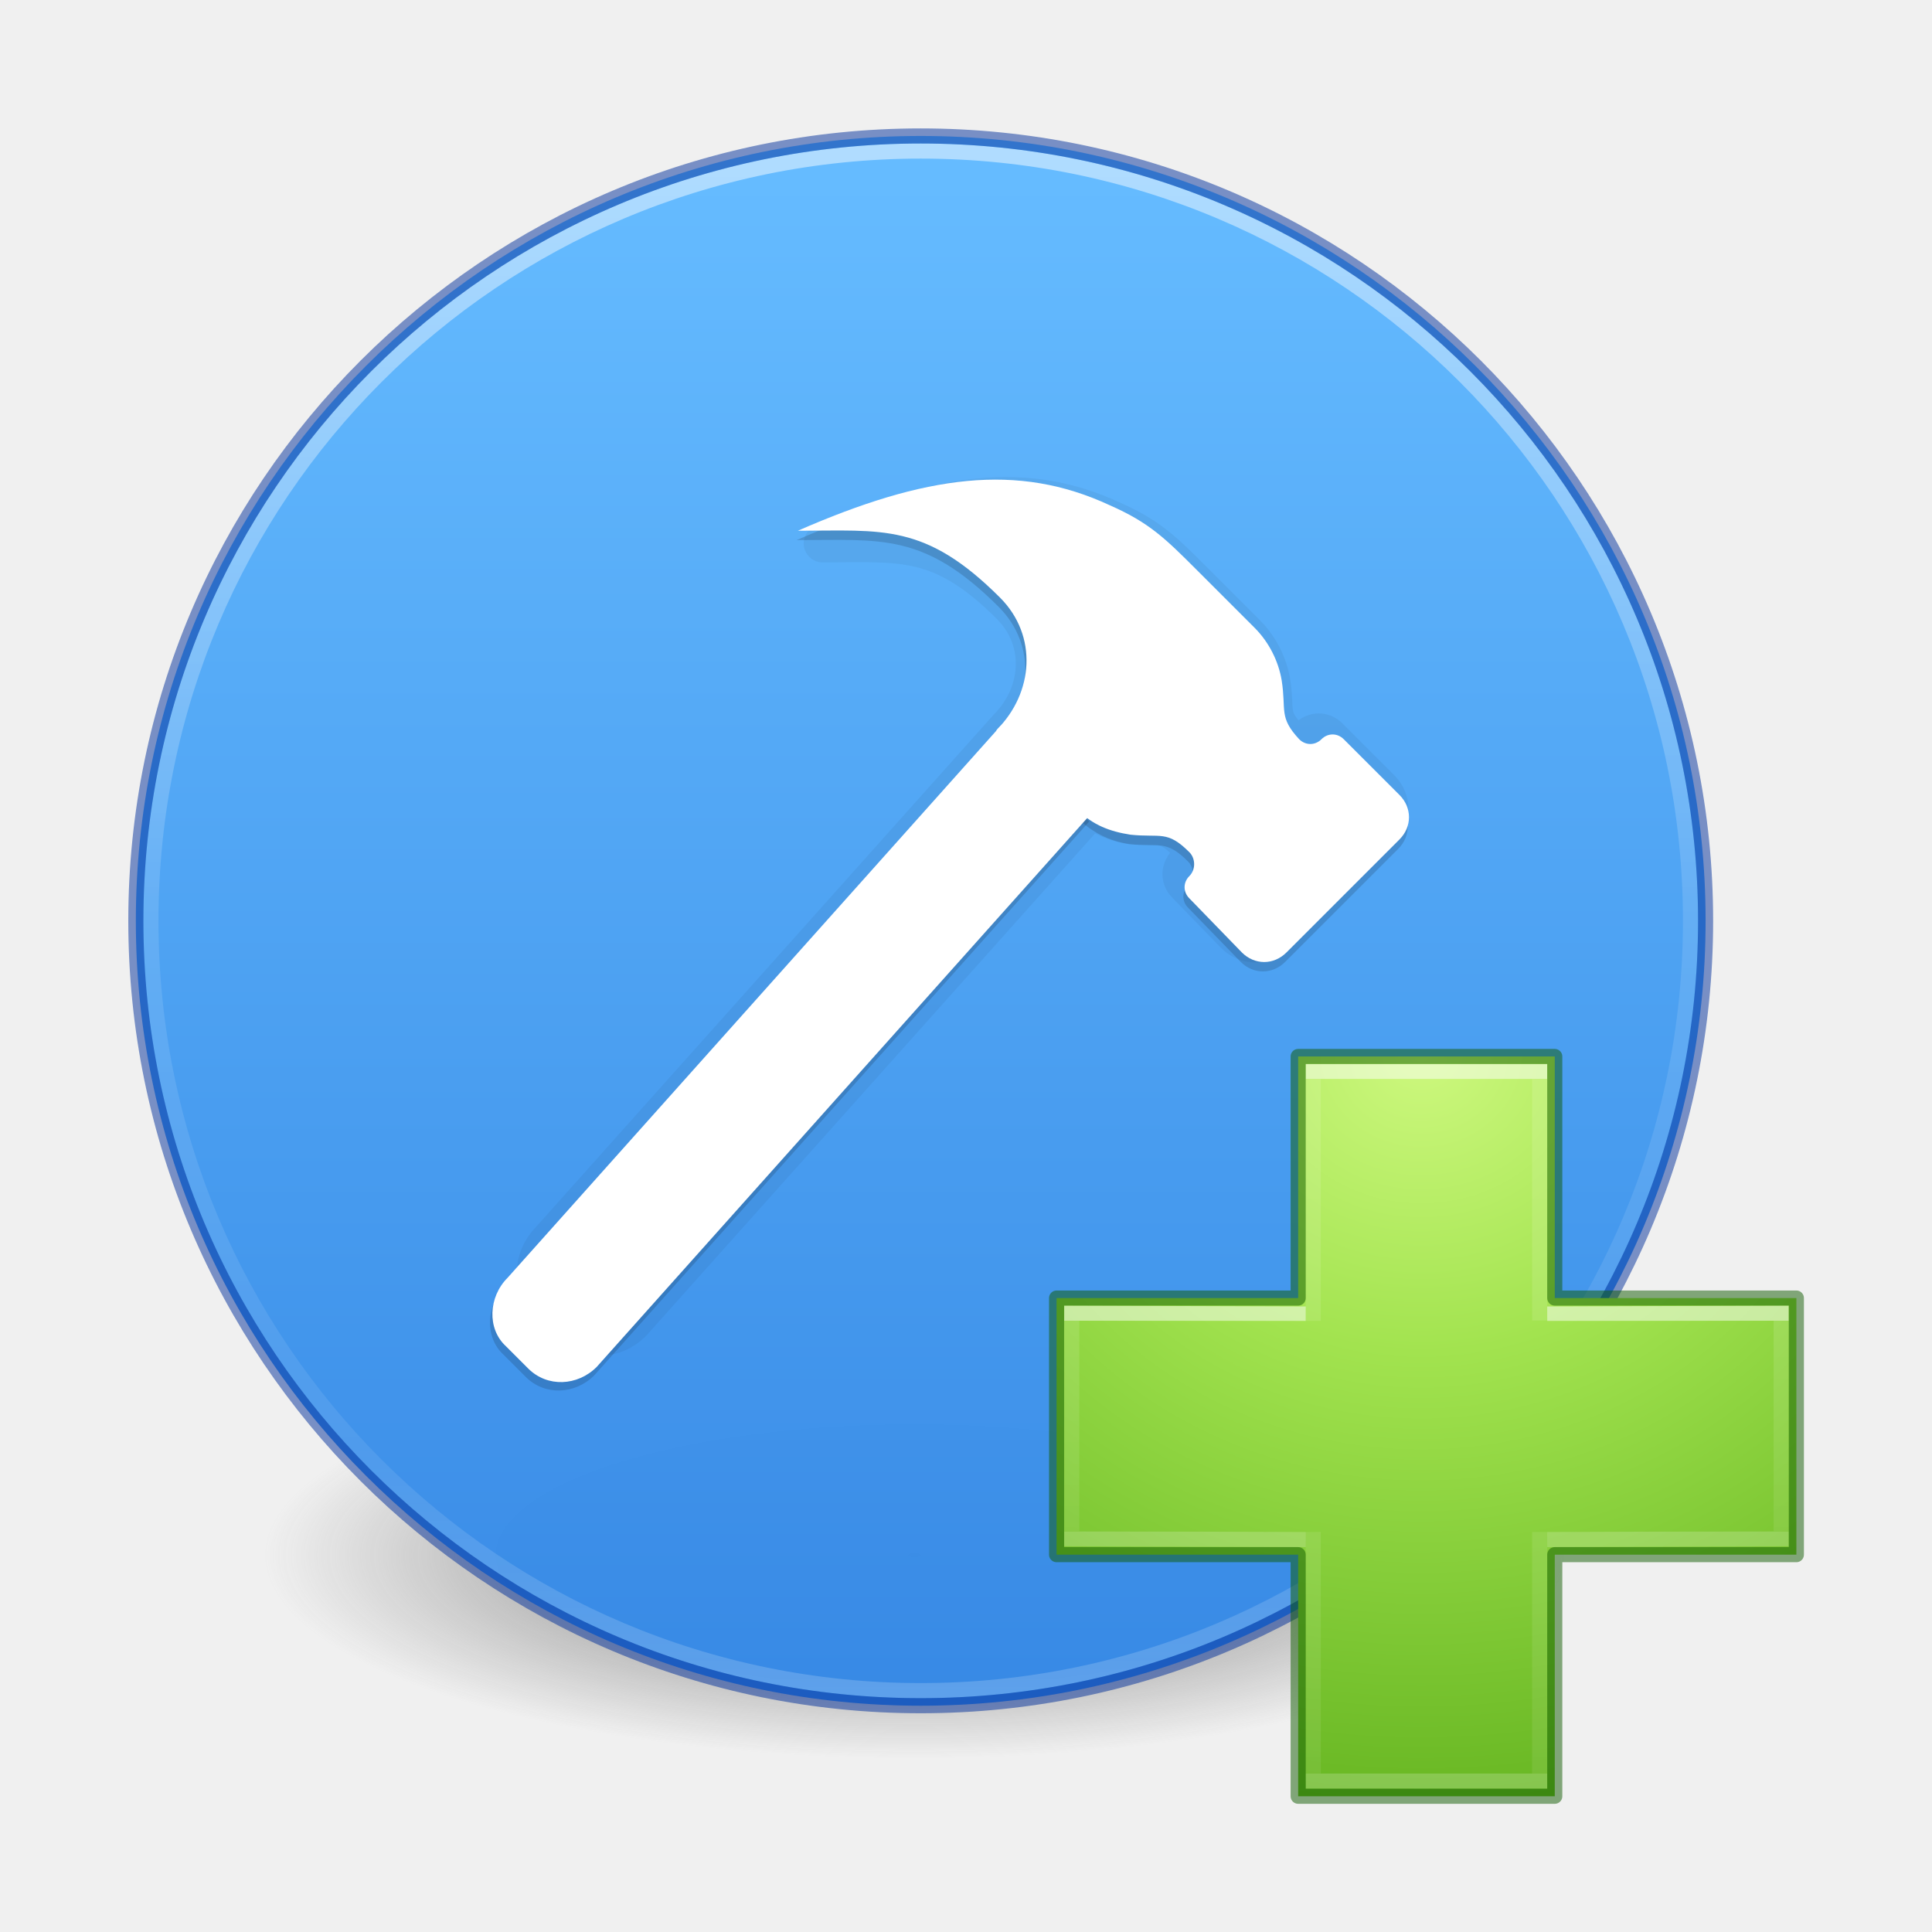
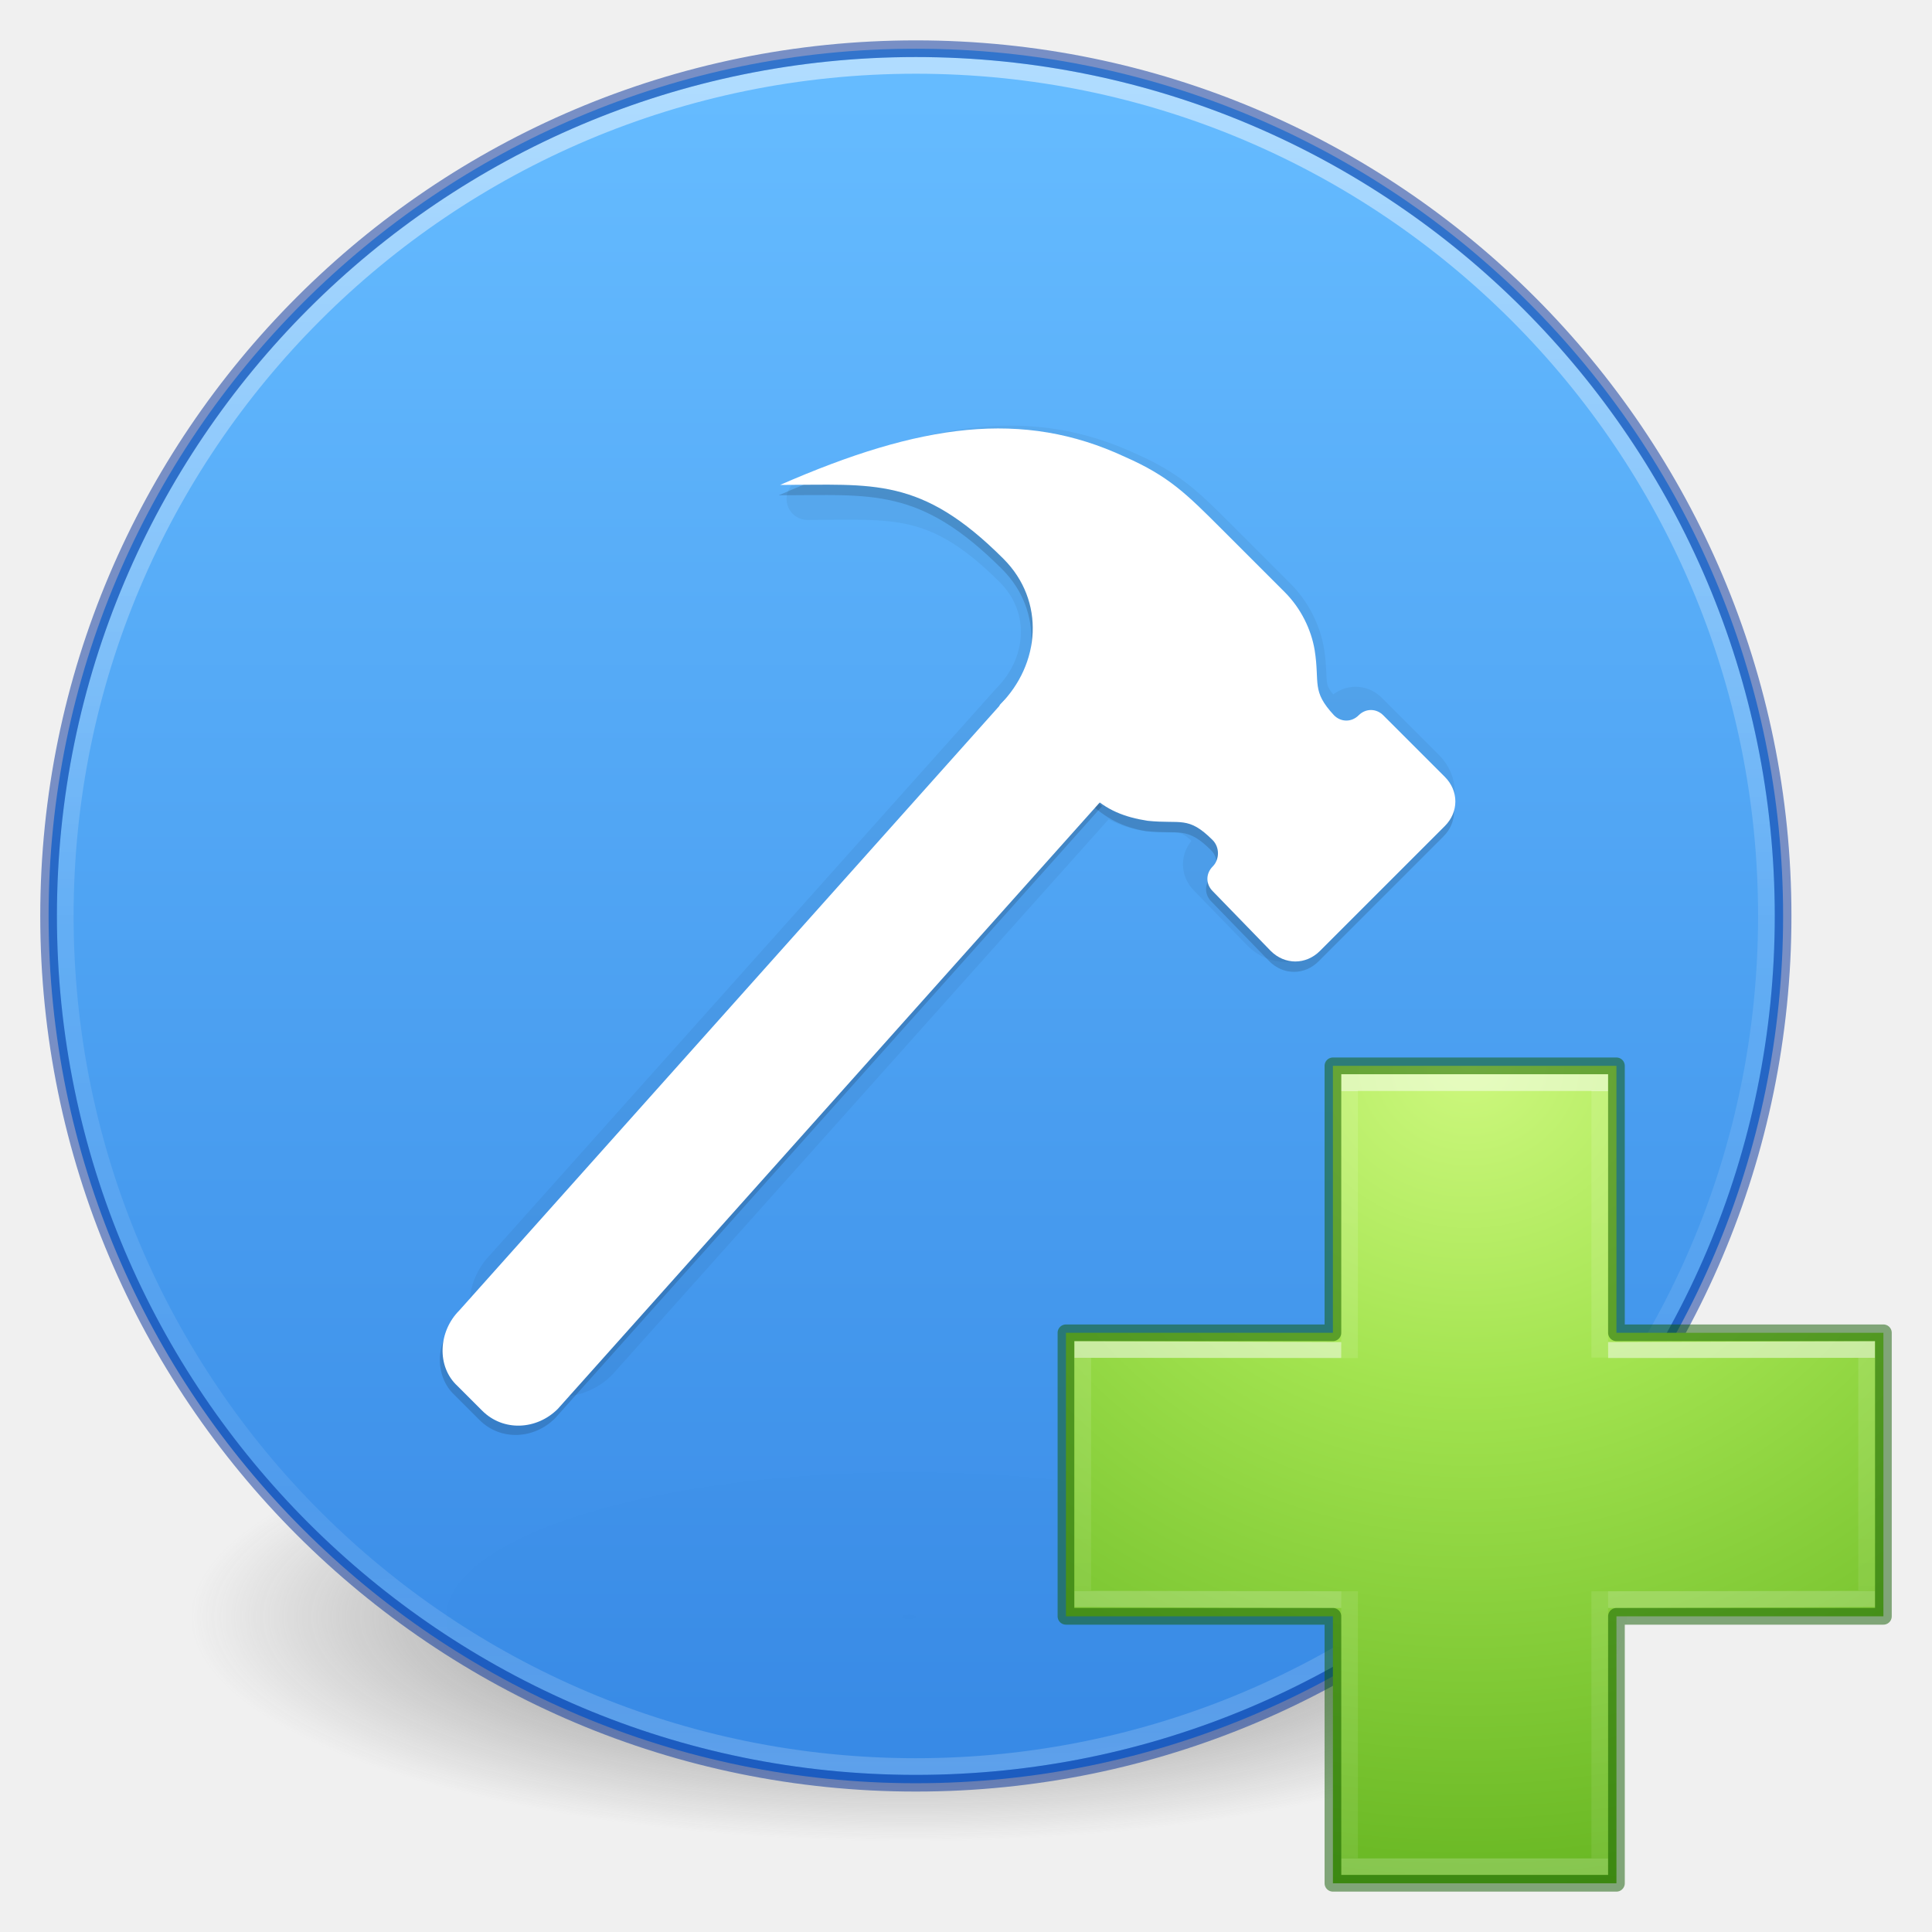
- <svg xmlns="http://www.w3.org/2000/svg" xmlns:xlink="http://www.w3.org/1999/xlink" version="1.1" width="128" height="128" id="svg3767">
+ <svg xmlns="http://www.w3.org/2000/svg" xmlns:xlink="http://www.w3.org/1999/xlink" version="1.1" width="48" height="48" id="svg3767">
  <defs id="defs3769">
    <linearGradient id="linearGradient4011">
      <stop id="stop4013" style="stop-color:#ffffff;stop-opacity:1" offset="0" />
      <stop id="stop4015" style="stop-color:#ffffff;stop-opacity:0.235" offset="0.508" />
      <stop id="stop4017" style="stop-color:#ffffff;stop-opacity:0.157" offset="0.835" />
      <stop id="stop4019" style="stop-color:#ffffff;stop-opacity:0.392" offset="1" />
    </linearGradient>
    <radialGradient xlink:href="#linearGradient3820-7-2-8-6" id="radialGradient3163" gradientUnits="userSpaceOnUse" gradientTransform="matrix(0.6869404,0,0,0.2146169,-4.02174,68.57333)" cx="99.157" cy="186.171" fx="99.157" fy="186.171" r="62.769" />
    <linearGradient id="linearGradient3820-7-2-8-6">
      <stop id="stop3822-2-6-5-0" style="stop-color:#3d3d3d;stop-opacity:1" offset="0" />
      <stop id="stop3864-8-7-4-1" style="stop-color:#686868;stop-opacity:0.498" offset="0.5" />
      <stop id="stop3824-1-2-6-7" style="stop-color:#686868;stop-opacity:0" offset="1" />
    </linearGradient>
    <linearGradient gradientTransform="matrix(2.756758,0,0,2.756758,-133.252,-3.403753)" gradientUnits="userSpaceOnUse" xlink:href="#linearGradient4011" id="linearGradient12398-3" y2="44.341" x2="71.204" y1="6.238" x1="71.204" />
    <linearGradient gradientTransform="matrix(3.985624,0,0,2.979637,-8061.466,-9541.519)" gradientUnits="userSpaceOnUse" xlink:href="#linearGradient947-2" id="linearGradient11527-6-5" y2="3241.997" x2="2035.165" y1="3208.074" x1="2035.165" />
    <linearGradient id="linearGradient947-2">
      <stop id="stop943-7" style="stop-color:#64baff;stop-opacity:1" offset="0" />
      <stop id="stop945-0" style="stop-color:#3689e6;stop-opacity:1" offset="1" />
    </linearGradient>
    <radialGradient cx="66.127" cy="48.768" r="31" fx="66.127" fy="48.768" id="radialGradient3381" xlink:href="#linearGradient3242-7-3-8-0-4-58-06" gradientUnits="userSpaceOnUse" gradientTransform="matrix(0,2.423525,-2.639279,0,226.369,-84.88818)" />
    <linearGradient id="linearGradient3242-7-3-8-0-4-58-06">
      <stop id="stop3244-5-8-5-6-4-3-8" style="stop-color:#cdf87e;stop-opacity:1" offset="0" />
      <stop id="stop3246-9-5-1-5-3-0-7" style="stop-color:#a2e34f;stop-opacity:1" offset="0.262" />
      <stop id="stop3248-7-2-0-7-5-35-9" style="stop-color:#68b723;stop-opacity:1" offset="0.661" />
      <stop id="stop3250-8-2-8-5-6-40-4" style="stop-color:#1d7e0d;stop-opacity:1" offset="1" />
    </linearGradient>
    <linearGradient x1="24.139" y1="9.176" x2="24.139" y2="37.13" id="linearGradient3030" xlink:href="#linearGradient4361" gradientUnits="userSpaceOnUse" gradientTransform="matrix(2.113467,0,0,1.645562,50.72421,61.89995)" />
    <linearGradient id="linearGradient4361">
      <stop id="stop4363" style="stop-color:#ffffff;stop-opacity:1" offset="0" />
      <stop id="stop4365" style="stop-color:#ffffff;stop-opacity:0.235" offset="0" />
      <stop id="stop4367" style="stop-color:#ffffff;stop-opacity:0.157" offset="1" />
      <stop id="stop4369" style="stop-color:#ffffff;stop-opacity:0.392" offset="1" />
    </linearGradient>
    <linearGradient x1="24.139" y1="19.795" x2="24.139" y2="26.485" id="linearGradient3030-1" xlink:href="#linearGradient4351" gradientUnits="userSpaceOnUse" gradientTransform="matrix(1.659245,0,0,2.092852,60.83215,51.57179)" />
    <linearGradient id="linearGradient4351">
      <stop id="stop4353" style="stop-color:#ffffff;stop-opacity:1" offset="0" />
      <stop id="stop4355" style="stop-color:#ffffff;stop-opacity:0.235" offset="0" />
      <stop id="stop4357" style="stop-color:#ffffff;stop-opacity:0.157" offset="1" />
      <stop id="stop4359" style="stop-color:#ffffff;stop-opacity:0.392" offset="1" />
    </linearGradient>
    <linearGradient x1="24" y1="5" x2="24" y2="43" id="linearGradient4136" xlink:href="#linearGradient3924" gradientUnits="userSpaceOnUse" gradientTransform="matrix(1.042264,0,0,1.042264,-90.64145,-28.68048)" />
    <linearGradient id="linearGradient3924">
      <stop id="stop3926" style="stop-color:#ffffff;stop-opacity:1" offset="0" />
      <stop id="stop3928" style="stop-color:#ffffff;stop-opacity:0.235" offset="0.063" />
      <stop id="stop3930" style="stop-color:#ffffff;stop-opacity:0.157" offset="0.951" />
      <stop id="stop3932" style="stop-color:#ffffff;stop-opacity:0.392" offset="1" />
    </linearGradient>
    <radialGradient cx="4.993" cy="43.5" r="2.5" fx="4.993" fy="43.5" id="radialGradient4093" xlink:href="#linearGradient3688-166-749-5" gradientUnits="userSpaceOnUse" gradientTransform="matrix(2.003784,0,0,1.4,27.98813,-17.4)" />
    <linearGradient id="linearGradient3688-166-749-5">
      <stop id="stop2883-0" style="stop-color:#181818;stop-opacity:1" offset="0" />
      <stop id="stop2885-5" style="stop-color:#181818;stop-opacity:0" offset="1" />
    </linearGradient>
    <radialGradient cx="4.993" cy="43.5" r="2.5" fx="4.993" fy="43.5" id="radialGradient4095" xlink:href="#linearGradient3688-166-749-5" gradientUnits="userSpaceOnUse" gradientTransform="matrix(2.003784,0,0,1.4,-20.01187,-104.4)" />
    <linearGradient x1="25.058" y1="47.028" x2="25.058" y2="39.999" id="linearGradient4097" xlink:href="#linearGradient3702-501-757-0" gradientUnits="userSpaceOnUse" />
    <linearGradient id="linearGradient3702-501-757-0">
      <stop id="stop2895-0" style="stop-color:#181818;stop-opacity:0" offset="0" />
      <stop id="stop2897-2" style="stop-color:#181818;stop-opacity:1" offset="0.5" />
      <stop id="stop2899-6" style="stop-color:#181818;stop-opacity:0" offset="1" />
    </linearGradient>
    <linearGradient id="linearGradient3811">
      <stop id="stop3813" style="stop-color:#000000;stop-opacity:1" offset="0" />
      <stop id="stop3815" style="stop-color:#000000;stop-opacity:0" offset="1" />
    </linearGradient>
    <radialGradient cx="-4.029" cy="93.468" r="35.338" fx="-4.029" fy="93.468" id="radialGradient6276" xlink:href="#linearGradient3811" gradientUnits="userSpaceOnUse" gradientTransform="matrix(0.5942607,0,0,0.06482844,-63.23298,9.747255)" />
    <radialGradient gradientTransform="matrix(0,5.968304,-11.75784,0,52.33704,-82.78654)" gradientUnits="userSpaceOnUse" xlink:href="#linearGradient2867-449-88-871-390-598-476-591-434-148-57-177-3-8" id="radialGradient5521-1" fy="9.957" fx="7.32" r="12.672" cy="9.957" cx="7.85" />
    <linearGradient id="linearGradient2867-449-88-871-390-598-476-591-434-148-57-177-3-8">
      <stop id="stop3750-8-9" style="stop-color:#90dbec;stop-opacity:1" offset="0" />
      <stop id="stop3752-3-2" style="stop-color:#42baea;stop-opacity:1" offset="0.262" />
      <stop id="stop3754-7-2" style="stop-color:#3689e6;stop-opacity:1" offset="0.705" />
      <stop id="stop3756-9-3" style="stop-color:#2b63a0;stop-opacity:1" offset="1" />
    </linearGradient>
  </defs>
-   <g id="g3406" transform="translate(-3.5,-5.4925)">
+   <g id="g3406" transform="matrix(0.41436,0,0,0.4143603,-3.97232,-4.79804)">
    <path d="m 107.212,108.529 a 43.119,13.471 0 1 1 -86.237,0 43.119,13.471 0 1 1 86.237,0 z" id="path3818-0-5-0" style="fill:url(#radialGradient3163);fill-opacity:1;stroke:none" />
    <path style="color:#000000;display:inline;overflow:visible;visibility:visible;opacity:0.99;fill:url(#linearGradient11527-6-5);fill-opacity:1;fill-rule:nonzero;stroke:none;stroke-width:1;marker:none;enable-background:accumulate" id="path2555-7-8-5-0-9" d="M 64.5,14.5 C 35.808,14.5 12.5,37.808 12.5,66.5 12.5,95.192 35.808,118.5 64.5,118.5 93.192,118.5 116.5,95.192 116.5,66.5 116.5,37.808 93.192,14.5 64.5,14.5 Z" />
    <path style="color:#000000;display:inline;overflow:visible;visibility:visible;opacity:0.5;fill:none;stroke:url(#linearGradient12398-3);stroke-width:1;stroke-linecap:round;stroke-linejoin:round;stroke-miterlimit:4;stroke-dasharray:none;stroke-dashoffset:0;stroke-opacity:1;marker:none;enable-background:accumulate" id="path8655-6-0-9-5-0" d="m 115.5,66.498 c 0,28.167 -22.835,51.002 -50.999,51.002 -28.167,0 -51.001,-22.835 -51.001,-51.002 0,-28.166 22.834,-50.998 51.001,-50.998 28.164,0 50.999,22.832 50.999,50.998 z" />
    <path style="color:#000000;clip-rule:nonzero;display:inline;overflow:visible;visibility:visible;opacity:0.5;isolation:auto;mix-blend-mode:normal;color-interpolation:sRGB;color-interpolation-filters:linearRGB;solid-color:#000000;solid-opacity:1;fill:none;fill-opacity:1;fill-rule:nonzero;stroke:#002e99;stroke-width:1;stroke-linecap:round;stroke-linejoin:round;stroke-miterlimit:4;stroke-dasharray:none;stroke-dashoffset:0;stroke-opacity:1;marker:none;color-rendering:auto;image-rendering:auto;shape-rendering:auto;text-rendering:auto;enable-background:accumulate" id="path2555-4" d="M 64.5,14.5 C 35.808,14.5 12.5,37.808 12.5,66.5 12.5,95.192 35.808,118.5 64.5,118.5 93.192,118.5 116.5,95.192 116.5,66.5 116.5,37.808 93.192,14.5 64.5,14.5 Z" />
    <g transform="translate(0.007286,-0.00729)" id="g4390">
      <path style="color:#000000;display:inline;overflow:visible;visibility:visible;fill:url(#radialGradient3381);fill-opacity:1;fill-rule:nonzero;stroke:none;stroke-width:0.985;stroke-linecap:round;stroke-linejoin:round;stroke-miterlimit:4;stroke-dasharray:none;stroke-dashoffset:0;stroke-opacity:1;marker:none;enable-background:accumulate" id="path2262" d="m 89.5,91.5 0,-16.007 17,0 0,16.007 16.007,0 0,17 -16.007,0 0,16.007 -17,0 0,-16.007 -16.007,0 0,-17 16.007,0 z" />
      <path d="m 90.5,93.013 0,-16.513 15,0 0,16.487 m 0,14.013 0,16.5 -15,0 0,-16.5" id="path2272-4" style="display:inline;opacity:0.5;fill:none;stroke:url(#linearGradient3030);stroke-width:1;stroke-linecap:butt;stroke-linejoin:miter;stroke-miterlimit:4;stroke-dasharray:none;stroke-opacity:1" />
      <path d="m 106,92.556 15.5,-0.054 0,14.944 -15.5,0.054 m -16,0 -15.5,-0.054 0,-14.944 15.5,0.054" id="path2272-2" style="display:inline;opacity:0.5;fill:none;stroke:url(#linearGradient3030-1);stroke-width:1;stroke-linecap:butt;stroke-linejoin:miter;stroke-miterlimit:4;stroke-dasharray:none;stroke-opacity:1" />
      <path style="color:#000000;clip-rule:nonzero;display:inline;overflow:visible;visibility:visible;opacity:0.5;isolation:auto;mix-blend-mode:normal;color-interpolation:sRGB;color-interpolation-filters:linearRGB;solid-color:#000000;solid-opacity:1;fill:none;fill-opacity:1;fill-rule:nonzero;stroke:#0f5a00;stroke-width:1;stroke-linecap:round;stroke-linejoin:round;stroke-miterlimit:4;stroke-dasharray:none;stroke-dashoffset:0;stroke-opacity:1;marker:none;color-rendering:auto;image-rendering:auto;shape-rendering:auto;text-rendering:auto;enable-background:accumulate" id="path2262-8" d="m 89.5,91.5 0,-16.007 17,0 0,16.007 16.007,0 0,17 -16.007,0 0,16.007 -17,0 0,-16.007 -16.007,0 0,-17 16.007,0 z" />
    </g>
    <g id="g3375" transform="translate(2.537122,-0.1168718)">
      <path style="opacity:0.05;fill-opacity:1;stroke:#000000;stroke-width:2.514;stroke-linecap:round;stroke-linejoin:round;stroke-miterlimit:4;stroke-dasharray:none;stroke-opacity:1" d="m 67.693,53.839 c 2.249,-2.249 2.543,-5.77 0.196,-8.117 -4.597,-4.597 -7.237,-4.108 -12.42,-4.108 7.824,-3.423 13.496,-4.205 19.169,-1.565 2.445,1.076 3.423,2.054 5.379,4.01 l 3.521,3.521 c 0.88,0.88 1.467,2.054 1.663,3.227 0.293,1.858 -0.196,2.249 1.076,3.619 0.391,0.391 0.978,0.391 1.369,0 0.391,-0.391 0.978,-0.391 1.369,0 l 3.423,3.423 c 0.782,0.782 0.782,1.956 0,2.738 l -6.944,6.944 c -0.782,0.782 -1.956,0.782 -2.738,0 l -3.227,-3.325 c -0.391,-0.391 -0.391,-0.978 0,-1.369 0.391,-0.391 0.391,-1.076 0,-1.467 -1.369,-1.369 -1.76,-0.88 -3.619,-1.076 -1.271,-0.196 -2.313,-0.737 -3.193,-1.617 m -5.022,-4.838 5.298,5.109 -5.298,-5.109 -30.318,33.937 c -1.174,1.174 -1.271,3.13 -0.098,4.205 l 1.369,1.369 c 1.174,1.174 3.032,1.076 4.205,-0.098 l 30.416,-34.034" id="path15-0" />
      <path style="opacity:0.15;fill-opacity:1;stroke-width:1;stroke-miterlimit:4;stroke-dasharray:none" d="m 66.923,54.575 c 2.425,-2.425 2.741,-6.221 0.211,-8.752 -4.956,-4.956 -7.803,-4.429 -13.391,-4.429 8.435,-3.69 14.551,-4.534 20.666,-1.687 2.636,1.16 3.69,2.214 5.799,4.323 l 3.796,3.796 c 0.949,0.949 1.582,2.214 1.792,3.48 0.316,2.003 -0.211,2.425 1.16,3.901 0.422,0.422 1.054,0.422 1.476,0 0.422,-0.422 1.054,-0.422 1.476,0 l 3.69,3.69 c 0.844,0.844 0.844,2.109 0,2.952 l -7.486,7.486 c -0.844,0.844 -2.109,0.844 -2.952,0 l -3.48,-3.585 c -0.422,-0.422 -0.422,-1.054 0,-1.476 0.422,-0.422 0.422,-1.16 0,-1.582 -1.476,-1.476 -1.898,-0.949 -3.901,-1.16 -1.371,-0.211 -2.493,-0.794 -3.442,-1.743 l -5.415,-5.216" id="path15-2" />
      <path style="opacity:1;fill:#ffffff;fill-opacity:1" d="m 67.004,53.953 c 2.425,-2.425 2.741,-6.221 0.211,-8.752 -4.956,-4.956 -7.803,-4.429 -13.391,-4.429 8.435,-3.69 14.551,-4.534 20.666,-1.687 2.636,1.16 3.69,2.214 5.799,4.323 l 3.796,3.796 c 0.949,0.949 1.582,2.214 1.792,3.48 0.316,2.003 -0.211,2.425 1.16,3.901 0.422,0.422 1.054,0.422 1.476,0 0.422,-0.422 1.054,-0.422 1.476,0 l 3.69,3.69 c 0.844,0.844 0.844,2.109 0,2.952 l -7.486,7.486 c -0.844,0.844 -2.109,0.844 -2.952,0 l -3.48,-3.585 c -0.422,-0.422 -0.422,-1.054 0,-1.476 0.422,-0.422 0.422,-1.16 0,-1.582 -1.476,-1.476 -1.898,-0.949 -3.901,-1.16 -1.371,-0.211 -2.493,-0.646 -3.442,-1.595 l -5.464,-5.216" id="path15" />
      <path style="opacity:0.15;fill-opacity:1;stroke-width:1;stroke-miterlimit:4;stroke-dasharray:none" d="M 67.115,54.239 34.428,90.827 c -1.265,1.265 -1.371,3.374 -0.105,4.534 l 1.476,1.476 c 1.265,1.265 3.269,1.16 4.534,-0.105 L 73.125,60.038 Z" id="path17-7" />
      <path style="opacity:1;fill:#ffffff;fill-opacity:1" d="M 67.275,53.682 34.589,90.269 c -1.265,1.265 -1.371,3.374 -0.105,4.534 l 1.476,1.476 c 1.265,1.265 3.269,1.16 4.534,-0.105 L 73.285,59.481 Z" id="path17" />
    </g>
  </g>
</svg>
